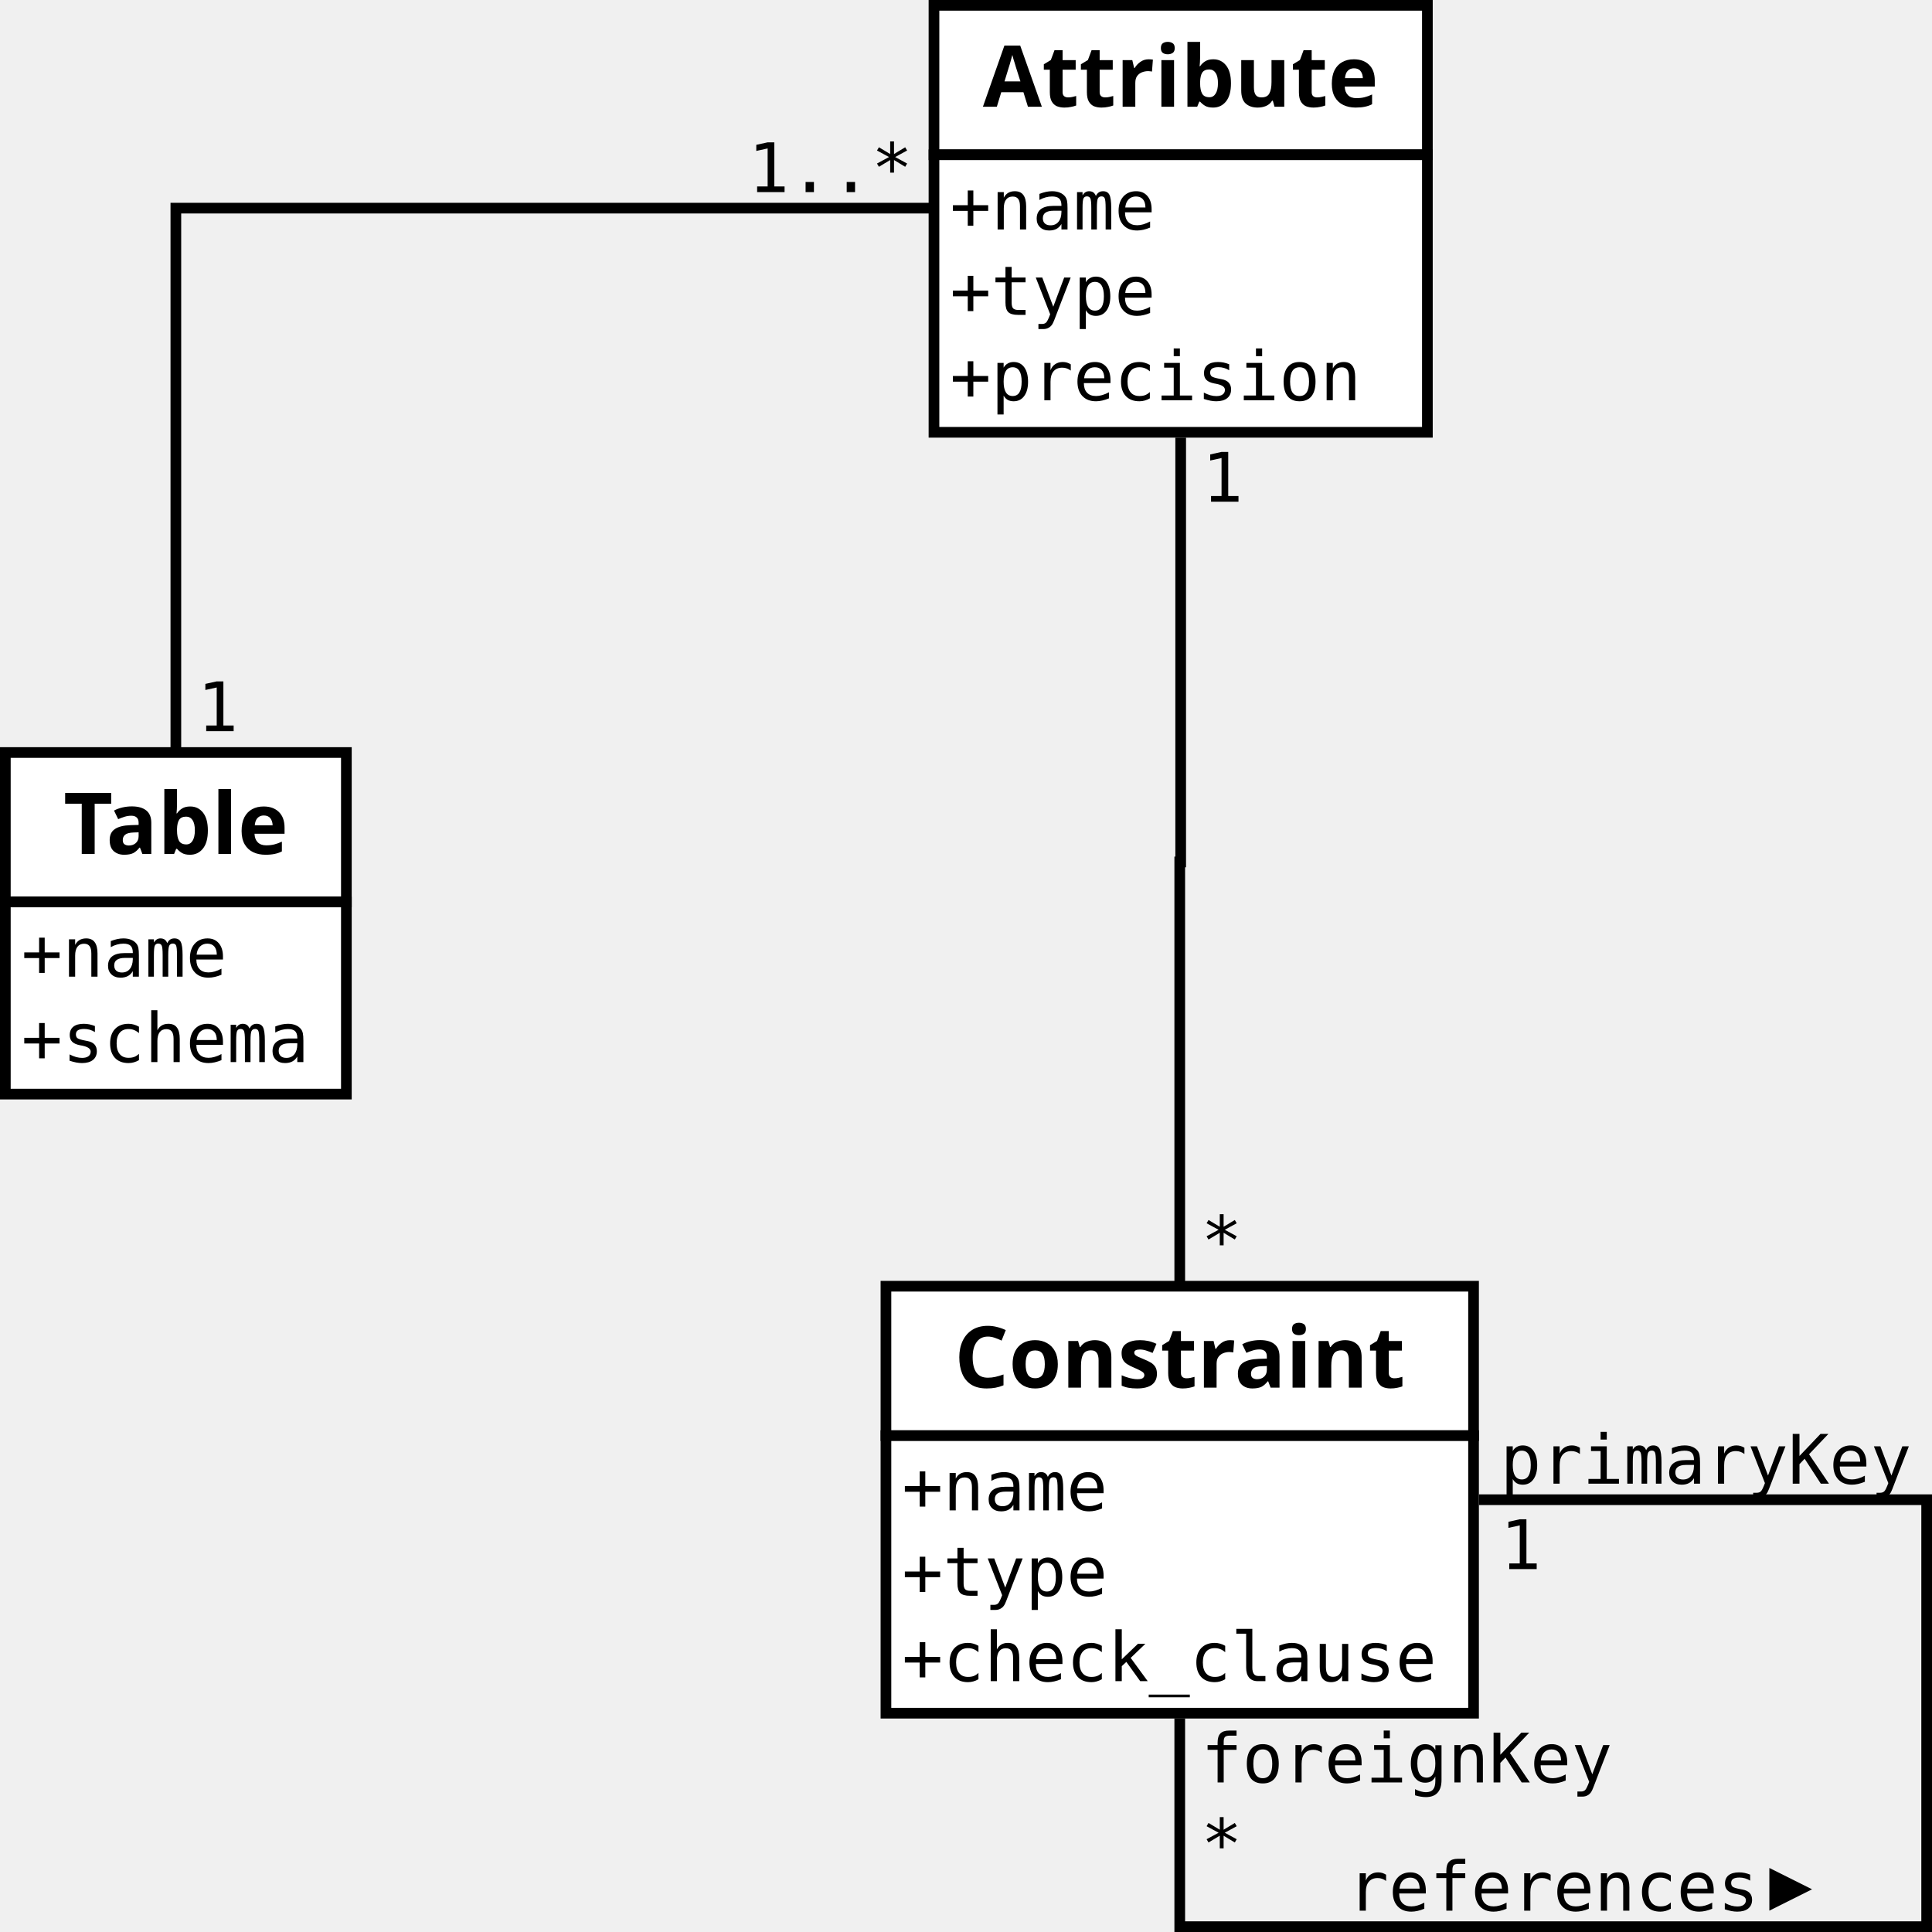
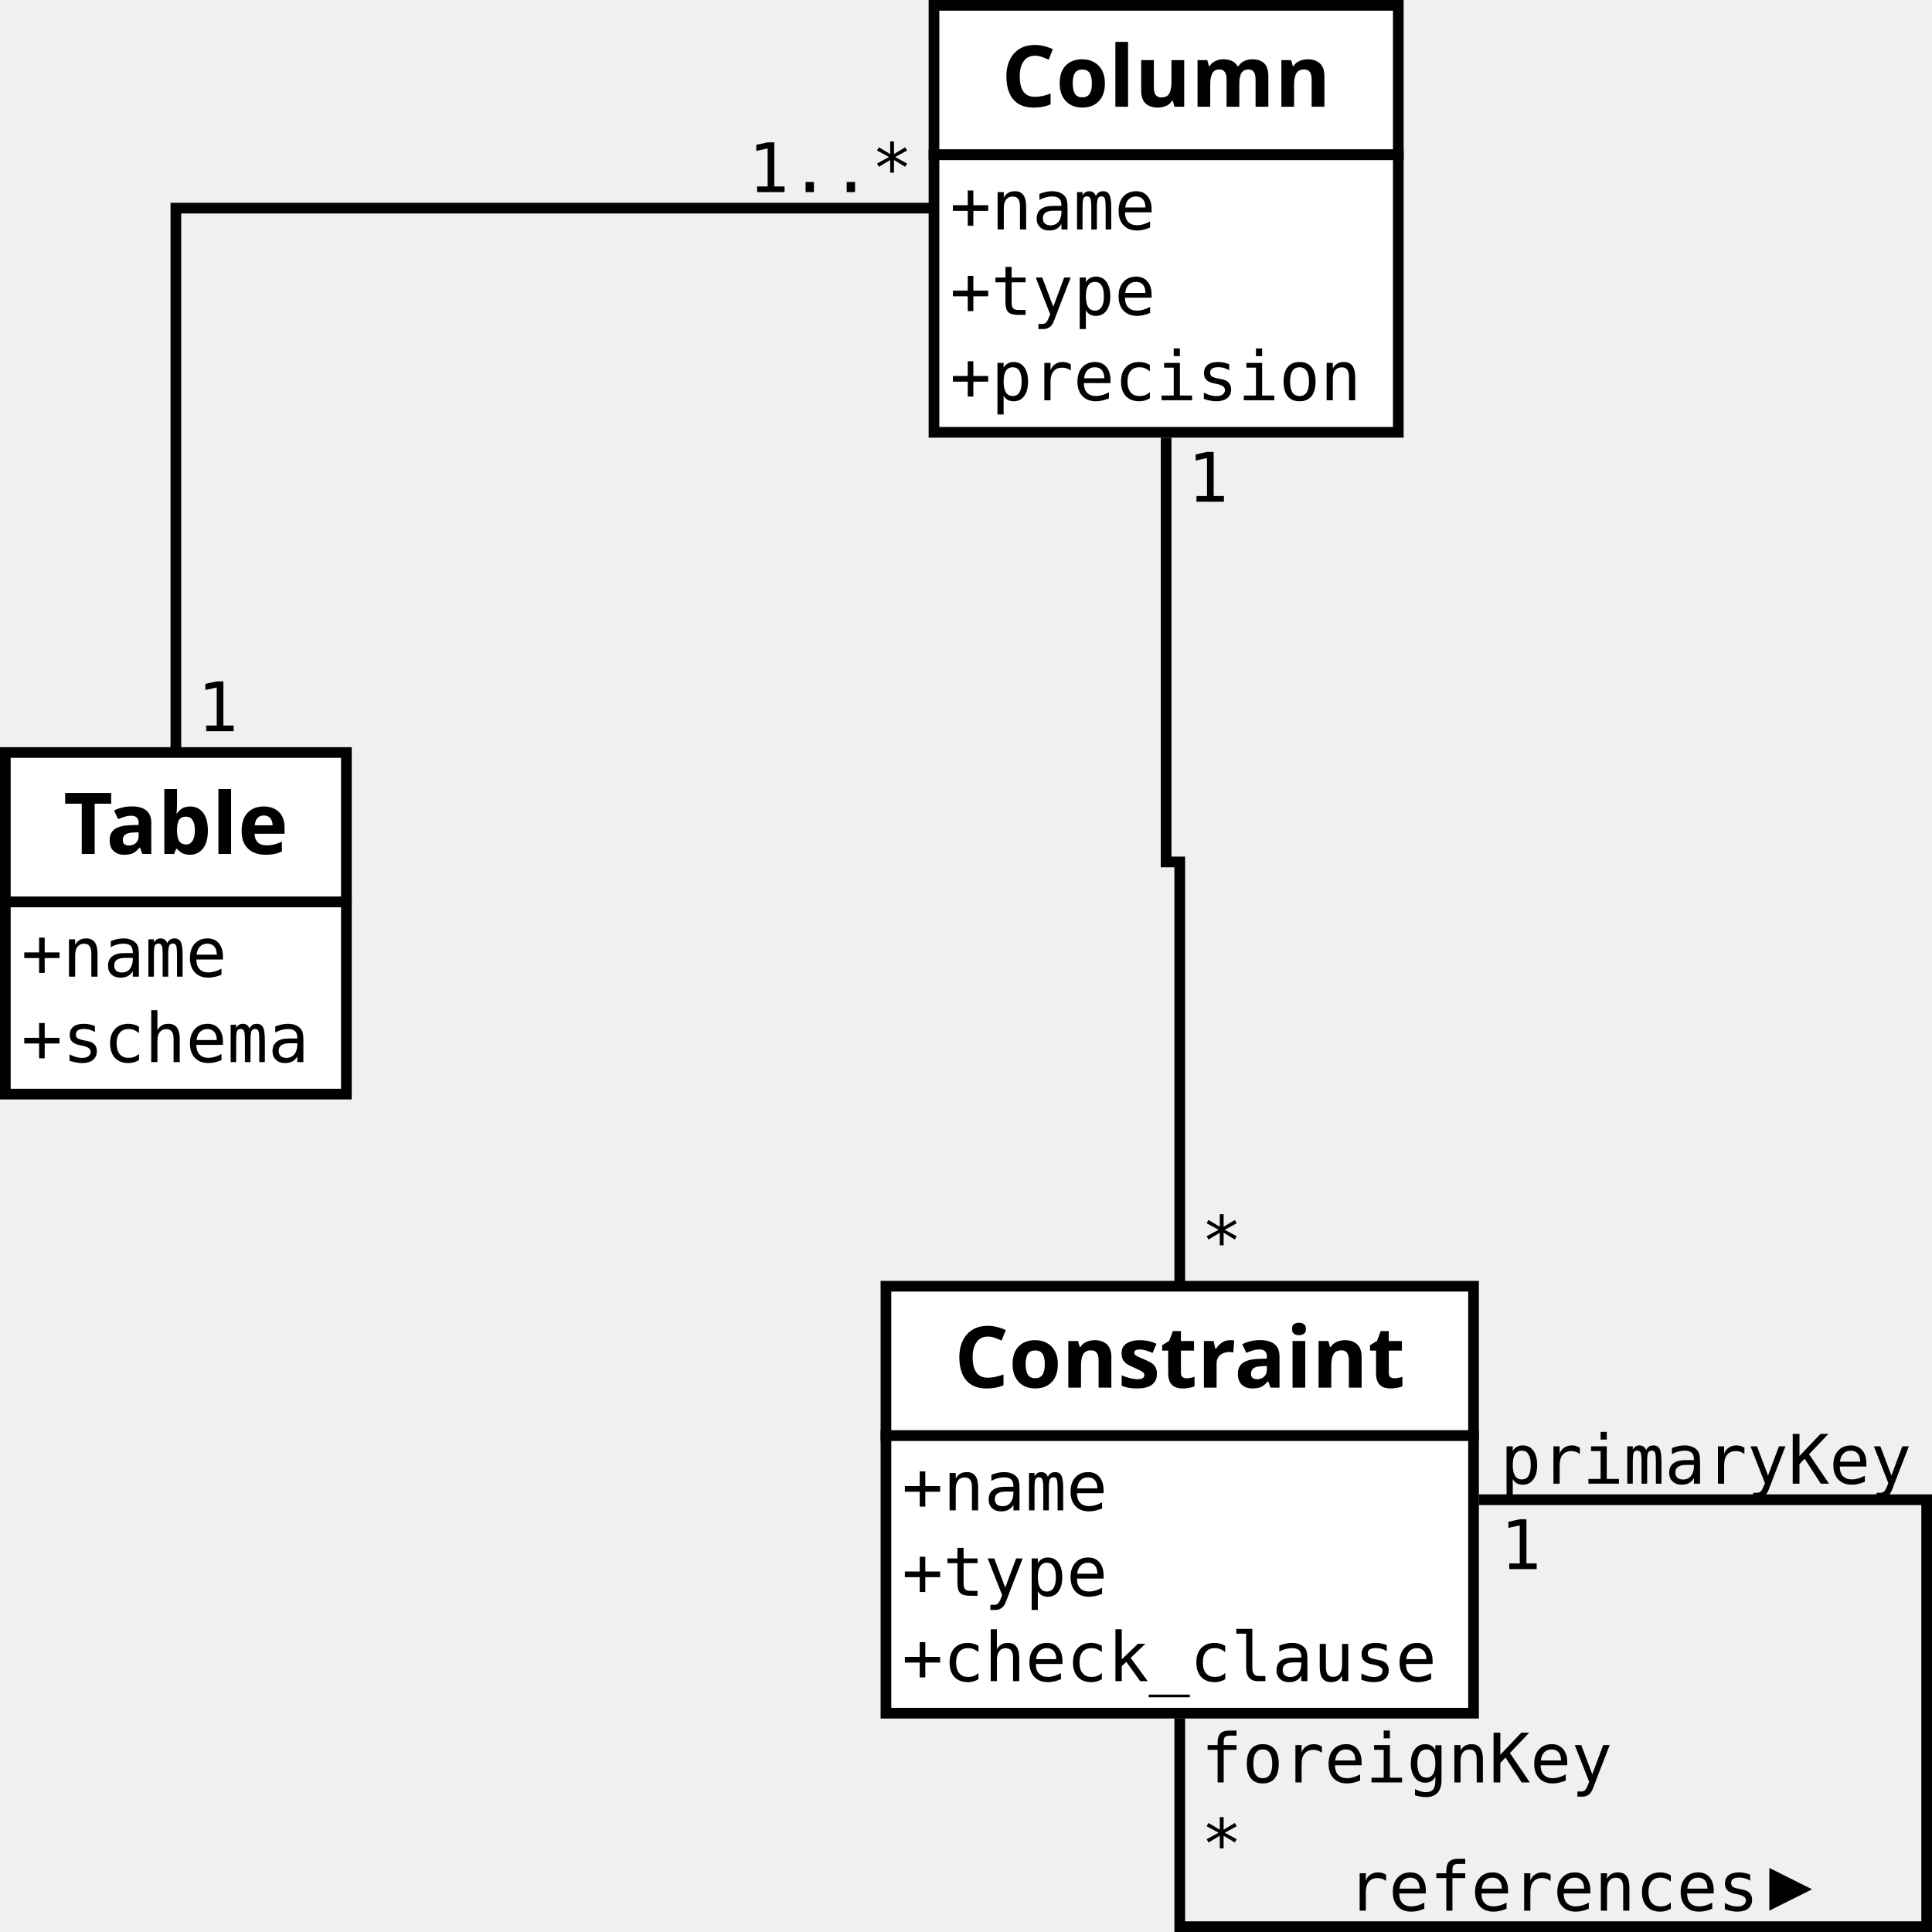
<svg xmlns="http://www.w3.org/2000/svg" width="19cm" height="19cm" viewBox="199 -21 362 362">
  <g>
    <rect style="fill: #ffffff" x="200" y="120" width="63.9" height="28" />
    <rect style="fill: none; fill-opacity:0; stroke-width: 2; stroke: #000000" x="200" y="120" width="63.9" height="28" />
    <text style="fill: #000000;text-anchor:middle;font-size:16;font-family:sanserif;font-style:normal;font-weight:700" x="231.95" y="139">Table</text>
    <rect style="fill: #ffffff" x="200" y="148" width="63.9" height="36" />
    <rect style="fill: none; fill-opacity:0; stroke-width: 2; stroke: #000000" x="200" y="148" width="63.9" height="36" />
    <text style="fill: #000000;text-anchor:start;font-size:12.8;font-family:monospace;font-style:normal;font-weight:normal" x="203" y="162">+name</text>
    <text style="fill: #000000;text-anchor:start;font-size:12.8;font-family:monospace;font-style:normal;font-weight:normal" x="203" y="178">+schema</text>
  </g>
  <g>
-     <rect style="fill: #ffffff" x="374" y="-20" width="92.45" height="28" />
-     <rect style="fill: none; fill-opacity:0; stroke-width: 2; stroke: #000000" x="374" y="-20" width="92.45" height="28" />
-     <text style="fill: #000000;text-anchor:middle;font-size:16;font-family:sanserif;font-style:normal;font-weight:700" x="420.225" y="-1">Attribute</text>
-     <rect style="fill: #ffffff" x="374" y="8" width="92.45" height="52" />
-     <rect style="fill: none; fill-opacity:0; stroke-width: 2; stroke: #000000" x="374" y="8" width="92.45" height="52" />
+     <rect style="fill: #ffffff" x="374" y="-20" width="87" height="28" />
+     <rect style="fill: none; fill-opacity:0; stroke-width: 2; stroke: #000000" x="374" y="-20" width="87" height="28" />
+     <text style="fill: #000000;text-anchor:middle;font-size:16;font-family:sanserif;font-style:normal;font-weight:700" x="417.5" y="-1">Column</text>
+     <rect style="fill: #ffffff" x="374" y="8" width="87" height="52" />
+     <rect style="fill: none; fill-opacity:0; stroke-width: 2; stroke: #000000" x="374" y="8" width="87" height="52" />
    <text style="fill: #000000;text-anchor:start;font-size:12.8;font-family:monospace;font-style:normal;font-weight:normal" x="377" y="22">+name</text>
    <text style="fill: #000000;text-anchor:start;font-size:12.8;font-family:monospace;font-style:normal;font-weight:normal" x="377" y="38">+type</text>
    <text style="fill: #000000;text-anchor:start;font-size:12.8;font-family:monospace;font-style:normal;font-weight:normal" x="377" y="54">+precision</text>
  </g>
  <g>
    <rect style="fill: #ffffff" x="365" y="220" width="110.1" height="28" />
    <rect style="fill: none; fill-opacity:0; stroke-width: 2; stroke: #000000" x="365" y="220" width="110.1" height="28" />
    <text style="fill: #000000;text-anchor:middle;font-size:16;font-family:sanserif;font-style:normal;font-weight:700" x="420.05" y="239">Constraint</text>
    <rect style="fill: #ffffff" x="365" y="248" width="110.1" height="52" />
    <rect style="fill: none; fill-opacity:0; stroke-width: 2; stroke: #000000" x="365" y="248" width="110.1" height="52" />
    <text style="fill: #000000;text-anchor:start;font-size:12.8;font-family:monospace;font-style:normal;font-weight:normal" x="368" y="262">+name</text>
    <text style="fill: #000000;text-anchor:start;font-size:12.8;font-family:monospace;font-style:normal;font-weight:normal" x="368" y="278">+type</text>
    <text style="fill: #000000;text-anchor:start;font-size:12.8;font-family:monospace;font-style:normal;font-weight:normal" x="368" y="294">+check_clause</text>
  </g>
  <g>
    <polyline style="fill: none; fill-opacity:0; stroke-width: 2; stroke: #000000" points="231.95,120 231.95,18 374,18 " />
    <text style="fill: #000000;text-anchor:middle;font-size:12.8;font-family:monospace;font-style:normal;font-weight:normal" x="302.975" y="15" />
    <text style="fill: #000000;text-anchor:start;font-size:12.8;font-family:monospace;font-style:normal;font-weight:normal" x="235.95" y="116">1</text>
    <text style="fill: #000000;text-anchor:end;font-size:12.8;font-family:monospace;font-style:normal;font-weight:normal" x="370" y="15">1..*</text>
  </g>
  <g>
    <polyline style="fill: none; fill-opacity:0; stroke-width: 2; stroke: #000000" points="420.05,300.977 420.05,340 560,340 560,260 476.102,260 " />
    <text style="fill: #000000;text-anchor:middle;font-size:12.8;font-family:monospace;font-style:normal;font-weight:normal" x="490.025" y="337">references</text>
    <polygon style="fill: #000000" points="530.525,337 530.525,329 538.525,333 " />
    <text style="fill: #000000;text-anchor:start;font-size:12.8;font-family:monospace;font-style:normal;font-weight:normal" x="424.05" y="312.977"> foreignKey</text>
    <text style="fill: #000000;text-anchor:start;font-size:12.8;font-family:monospace;font-style:normal;font-weight:normal" x="424.05" y="328.977">*</text>
    <text style="fill: #000000;text-anchor:start;font-size:12.8;font-family:monospace;font-style:normal;font-weight:normal" x="480.102" y="257"> primaryKey</text>
    <text style="fill: #000000;text-anchor:start;font-size:12.8;font-family:monospace;font-style:normal;font-weight:normal" x="480.102" y="273">1</text>
  </g>
  <g>
-     <polyline style="fill: none; fill-opacity:0; stroke-width: 2; stroke: #000000" points="420.05,220 420.05,140.503 420.225,140.503 420.225,61.005 " />
-     <text style="fill: #000000;text-anchor:middle;font-size:12.8;font-family:monospace;font-style:normal;font-weight:normal" x="420.137" y="137.503" />
+     <polyline style="fill: none; fill-opacity:0; stroke-width: 2; stroke: #000000" points="420.05,220 420.05,140.503 417.5,140.503 417.5,61.005 " />
+     <text style="fill: #000000;text-anchor:middle;font-size:12.8;font-family:monospace;font-style:normal;font-weight:normal" x="418.775" y="137.503" />
    <text style="fill: #000000;text-anchor:start;font-size:12.8;font-family:monospace;font-style:normal;font-weight:normal" x="424.05" y="216">*</text>
-     <text style="fill: #000000;text-anchor:start;font-size:12.8;font-family:monospace;font-style:normal;font-weight:normal" x="424.225" y="73.005">1</text>
+     <text style="fill: #000000;text-anchor:start;font-size:12.8;font-family:monospace;font-style:normal;font-weight:normal" x="421.5" y="73.005">1</text>
  </g>
</svg>
